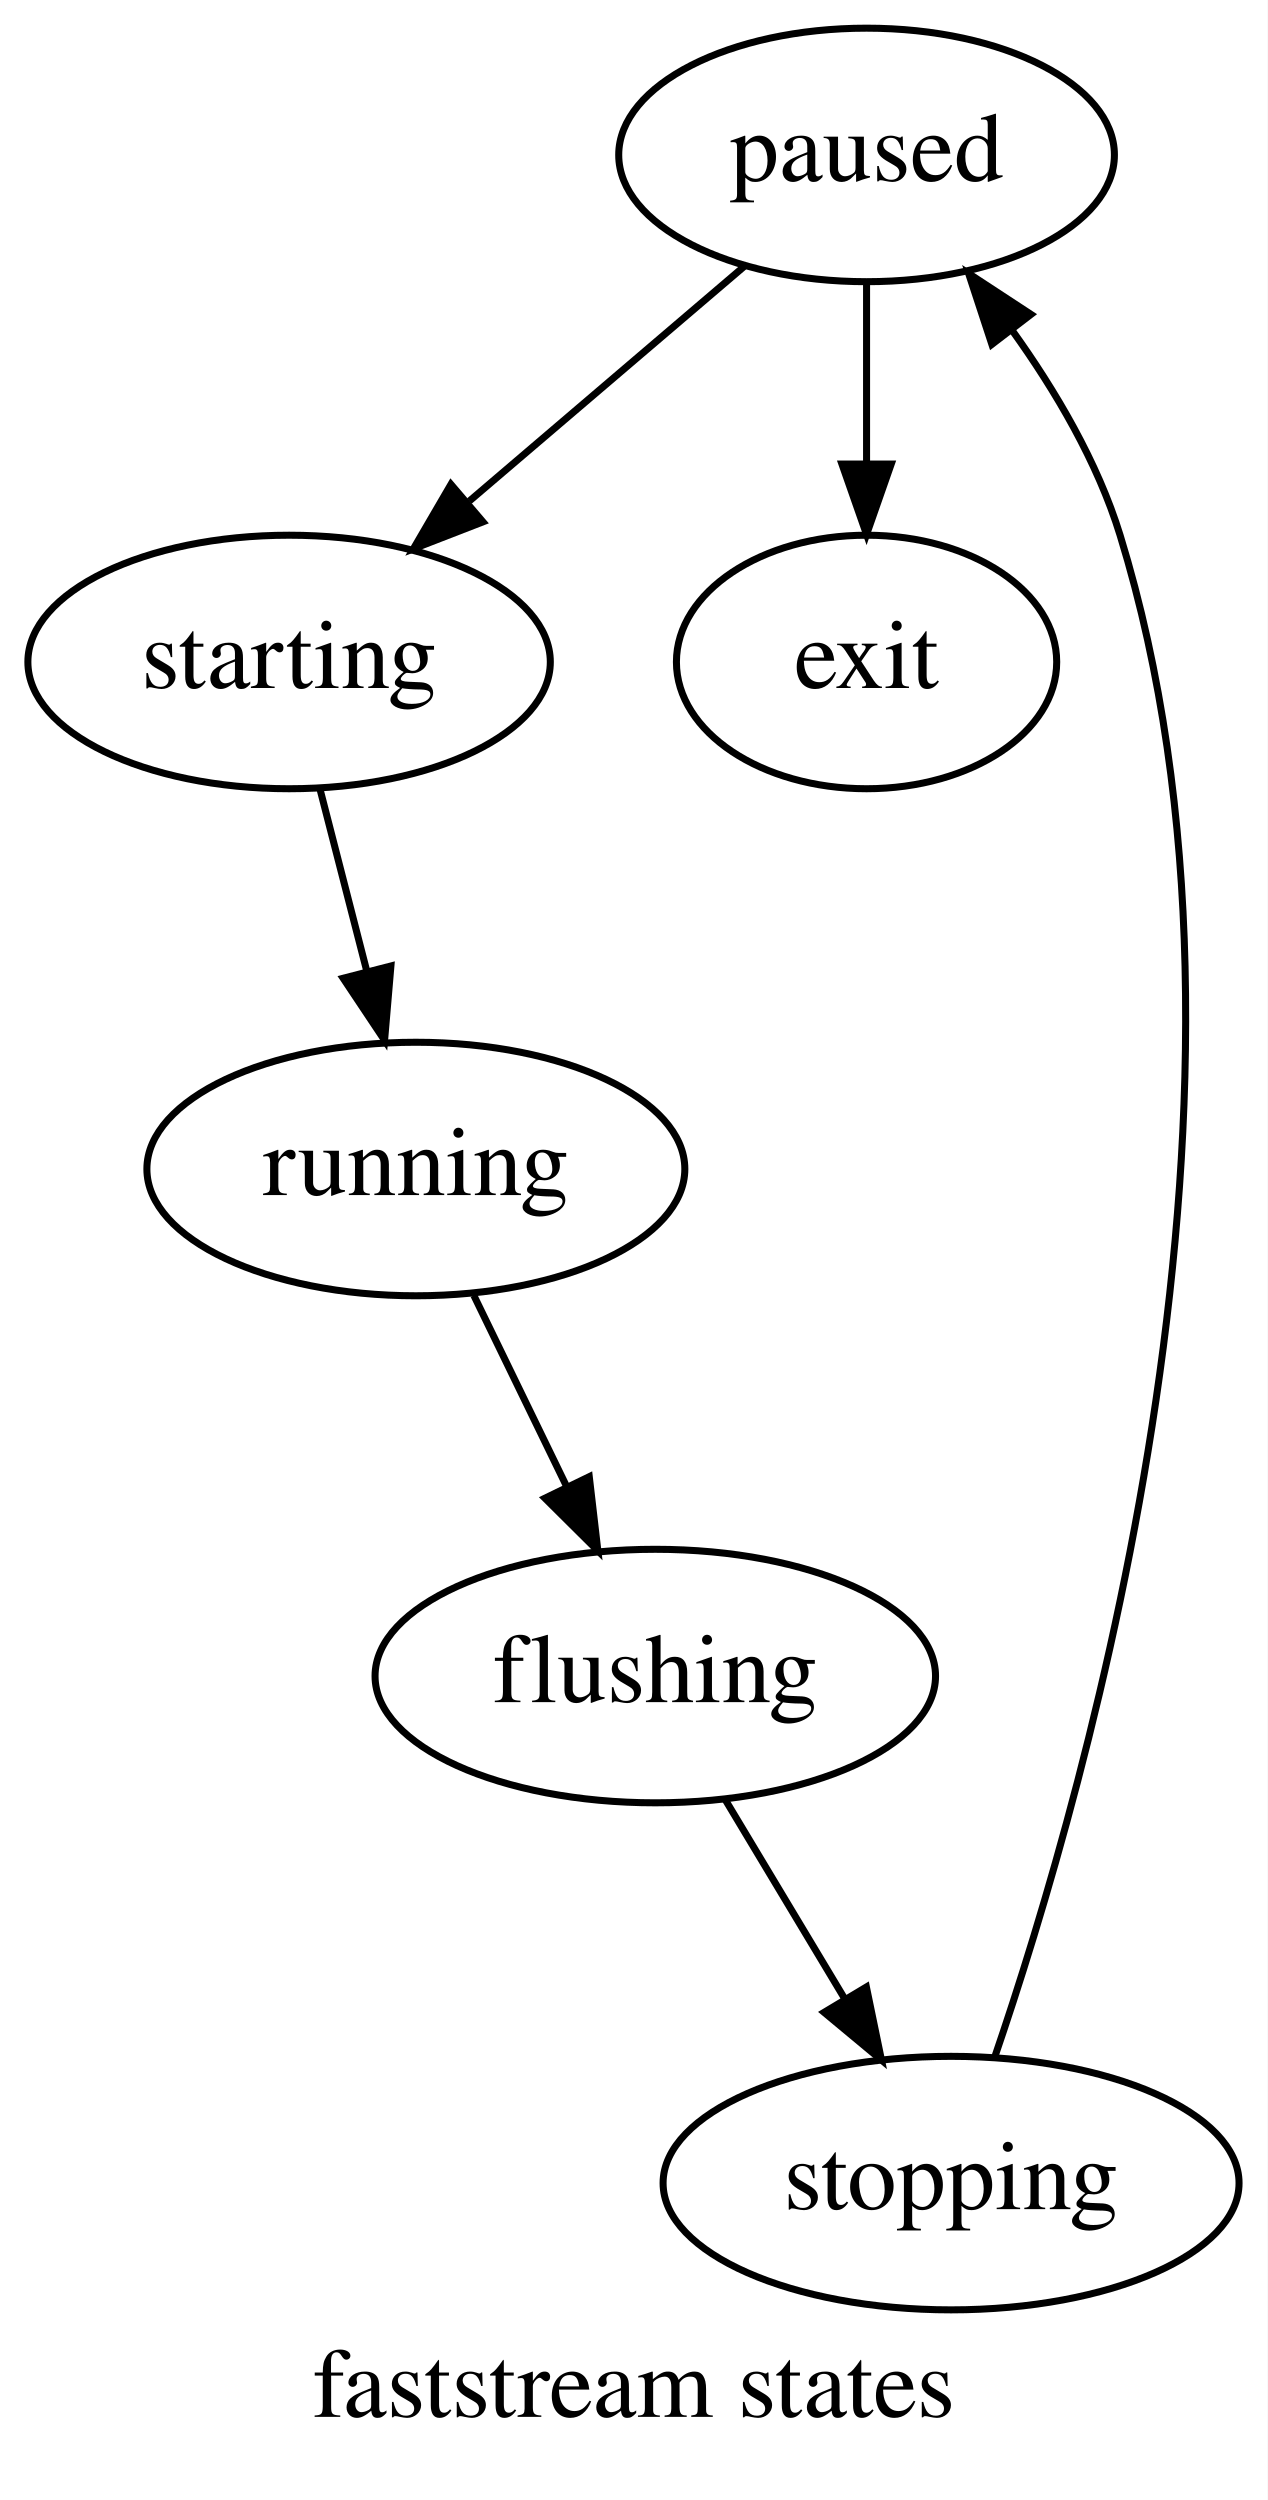
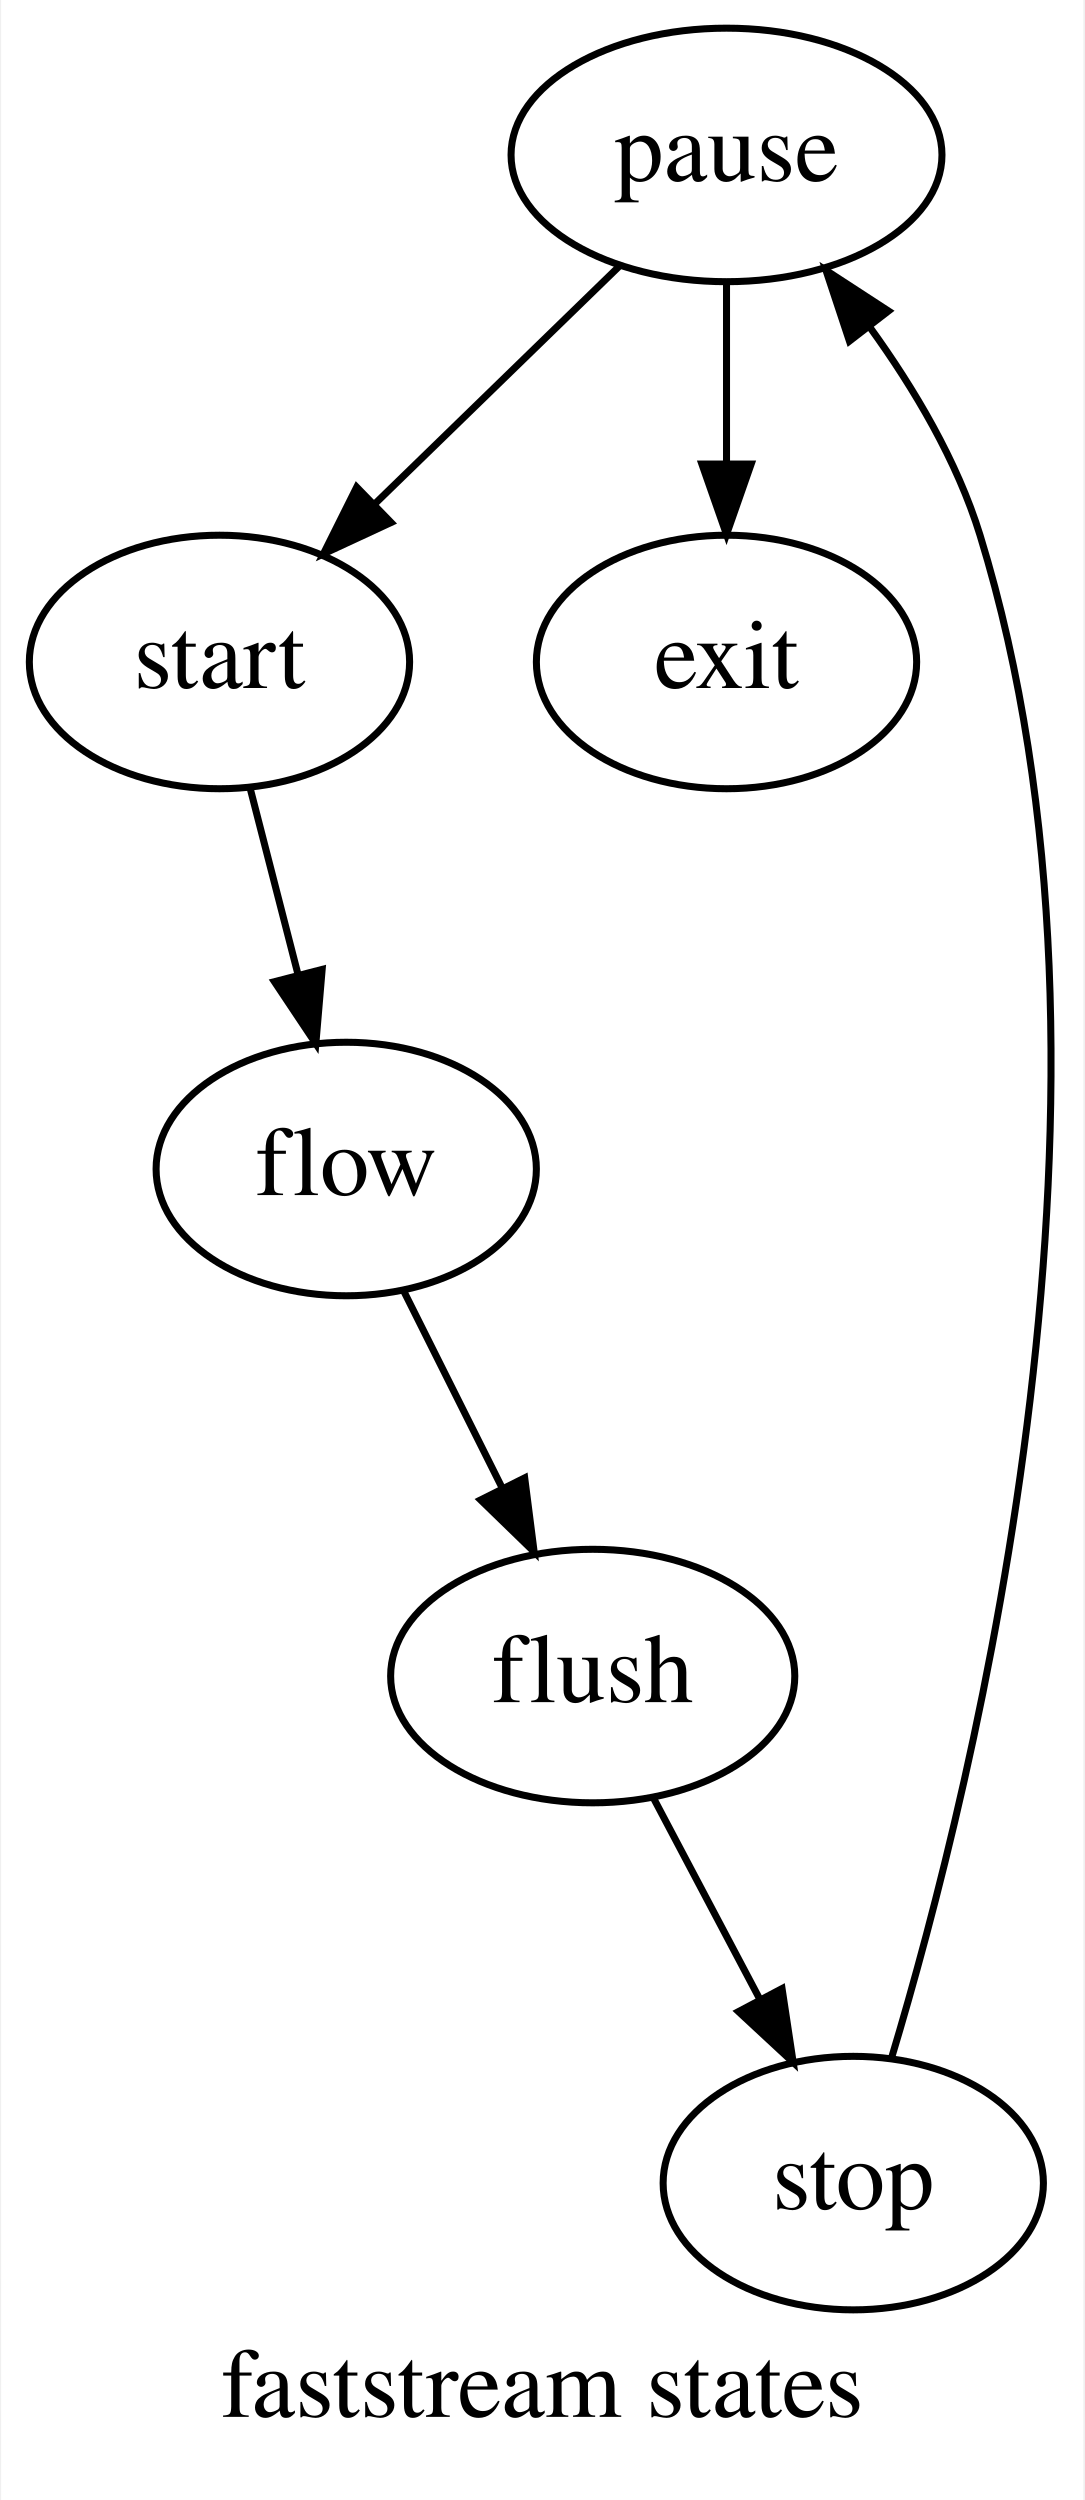
- <svg xmlns="http://www.w3.org/2000/svg" width="180pt" height="355pt" viewBox="0.00 0.00 179.99 355.00">
+ <svg xmlns="http://www.w3.org/2000/svg" width="154pt" height="355pt" viewBox="0.00 0.00 153.67 355.00">
  <g id="graph0" class="graph" transform="scale(1 1) rotate(0) translate(4 351)">
-     <polygon fill="white" stroke="none" points="-4,4 -4,-351 175.993,-351 175.993,4 -4,4" />
-     <text text-anchor="middle" x="85.996" y="-7.8" font-family="Times,serif" font-size="14.00">faststream states</text>
+     <polygon fill="white" stroke="none" points="-4,4 -4,-351 149.669,-351 149.669,4 -4,4" />
+     <text text-anchor="middle" x="72.835" y="-7.8" font-family="Times,serif" font-size="14.00">faststream states</text>
    <g id="node1" class="node">
-       <ellipse fill="none" stroke="black" cx="119.047" cy="-329" rx="35.194" ry="18" />
-       <text text-anchor="middle" x="119.047" y="-325.3" font-family="Times,serif" font-size="14.00">paused</text>
+       <ellipse fill="none" stroke="black" cx="99" cy="-329" rx="30.595" ry="18" />
+       <text text-anchor="middle" x="99" y="-325.3" font-family="Times,serif" font-size="14.00">pause</text>
    </g>
    <g id="node2" class="node">
-       <ellipse fill="none" stroke="black" cx="37.047" cy="-257" rx="37.093" ry="18" />
-       <text text-anchor="middle" x="37.047" y="-253.3" font-family="Times,serif" font-size="14.00">starting</text>
+       <ellipse fill="none" stroke="black" cx="27" cy="-257" rx="27" ry="18" />
+       <text text-anchor="middle" x="27" y="-253.3" font-family="Times,serif" font-size="14.00">start</text>
    </g>
    <g id="edge1" class="edge">
-       <path fill="none" stroke="black" d="M101.657,-313.155C90.319,-303.476 75.326,-290.678 62.638,-279.846" />
-       <polygon fill="black" stroke="black" points="64.573,-276.896 54.694,-273.065 60.028,-282.22 64.573,-276.896" />
+       <path fill="none" stroke="black" d="M83.731,-313.155C73.669,-303.372 60.33,-290.404 49.114,-279.5" />
+       <polygon fill="black" stroke="black" points="51.365,-276.806 41.755,-272.345 46.485,-281.825 51.365,-276.806" />
    </g>
    <g id="node3" class="node">
-       <ellipse fill="none" stroke="black" cx="119.047" cy="-257" rx="27" ry="18" />
-       <text text-anchor="middle" x="119.047" y="-253.3" font-family="Times,serif" font-size="14.00">exit</text>
+       <ellipse fill="none" stroke="black" cx="99" cy="-257" rx="27" ry="18" />
+       <text text-anchor="middle" x="99" y="-253.3" font-family="Times,serif" font-size="14.00">exit</text>
    </g>
    <g id="edge2" class="edge">
-       <path fill="none" stroke="black" d="M119.047,-310.697C119.047,-302.983 119.047,-293.712 119.047,-285.112" />
-       <polygon fill="black" stroke="black" points="122.547,-285.104 119.047,-275.104 115.547,-285.104 122.547,-285.104" />
+       <path fill="none" stroke="black" d="M99,-310.697C99,-302.983 99,-293.712 99,-285.112" />
+       <polygon fill="black" stroke="black" points="102.5,-285.104 99,-275.104 95.5,-285.104 102.5,-285.104" />
    </g>
    <g id="node4" class="node">
-       <ellipse fill="none" stroke="black" cx="55.047" cy="-185" rx="38.194" ry="18" />
-       <text text-anchor="middle" x="55.047" y="-181.3" font-family="Times,serif" font-size="14.00">running</text>
+       <ellipse fill="none" stroke="black" cx="45" cy="-185" rx="27" ry="18" />
+       <text text-anchor="middle" x="45" y="-181.3" font-family="Times,serif" font-size="14.00">flow</text>
    </g>
    <g id="edge3" class="edge">
-       <path fill="none" stroke="black" d="M41.404,-239.055C43.408,-231.261 45.835,-221.822 48.084,-213.079" />
-       <polygon fill="black" stroke="black" points="51.504,-213.832 50.605,-203.275 44.724,-212.089 51.504,-213.832" />
+       <path fill="none" stroke="black" d="M31.357,-239.055C33.391,-231.145 35.861,-221.54 38.137,-212.688" />
+       <polygon fill="black" stroke="black" points="41.582,-213.346 40.683,-202.789 34.803,-211.602 41.582,-213.346" />
    </g>
    <g id="node5" class="node">
-       <ellipse fill="none" stroke="black" cx="89.047" cy="-113" rx="39.794" ry="18" />
-       <text text-anchor="middle" x="89.047" y="-109.3" font-family="Times,serif" font-size="14.00">flushing</text>
+       <ellipse fill="none" stroke="black" cx="80" cy="-113" rx="28.695" ry="18" />
+       <text text-anchor="middle" x="80" y="-109.3" font-family="Times,serif" font-size="14.00">flush</text>
    </g>
    <g id="edge4" class="edge">
-       <path fill="none" stroke="black" d="M63.277,-167.055C67.245,-158.887 72.09,-148.912 76.503,-139.824" />
-       <polygon fill="black" stroke="black" points="79.671,-141.313 80.892,-130.789 73.375,-138.255 79.671,-141.313" />
+       <path fill="none" stroke="black" d="M53.118,-167.765C57.298,-159.404 62.492,-149.016 67.197,-139.606" />
+       <polygon fill="black" stroke="black" points="70.342,-141.143 71.683,-130.633 64.081,-138.012 70.342,-141.143" />
    </g>
    <g id="node6" class="node">
-       <ellipse fill="none" stroke="black" cx="131.047" cy="-41" rx="40.893" ry="18" />
-       <text text-anchor="middle" x="131.047" y="-37.3" font-family="Times,serif" font-size="14.00">stopping</text>
+       <ellipse fill="none" stroke="black" cx="117" cy="-41" rx="27" ry="18" />
+       <text text-anchor="middle" x="117" y="-37.3" font-family="Times,serif" font-size="14.00">stop</text>
    </g>
    <g id="edge5" class="edge">
-       <path fill="none" stroke="black" d="M99,-95.411C104.074,-86.955 110.35,-76.494 116,-67.078" />
-       <polygon fill="black" stroke="black" points="119.021,-68.846 121.165,-58.47 113.019,-65.244 119.021,-68.846" />
+       <path fill="none" stroke="black" d="M88.582,-95.765C93.065,-87.283 98.651,-76.714 103.681,-67.197" />
+       <polygon fill="black" stroke="black" points="106.886,-68.624 108.465,-58.147 100.698,-65.353 106.886,-68.624" />
    </g>
    <g id="edge6" class="edge">
-       <path fill="none" stroke="black" d="M137.221,-58.825C150.575,-97.792 179.071,-196.873 155.047,-275 151.859,-285.366 145.878,-295.524 139.693,-304.129" />
-       <polygon fill="black" stroke="black" points="136.839,-302.099 133.536,-312.166 142.396,-306.356 136.839,-302.099" />
+       <path fill="none" stroke="black" d="M122.455,-58.849C134.203,-97.869 158.969,-197.053 135,-275 131.763,-285.526 125.646,-295.837 119.36,-304.525" />
+       <polygon fill="black" stroke="black" points="116.453,-302.563 113.119,-312.62 121.997,-306.838 116.453,-302.563" />
    </g>
  </g>
</svg>
